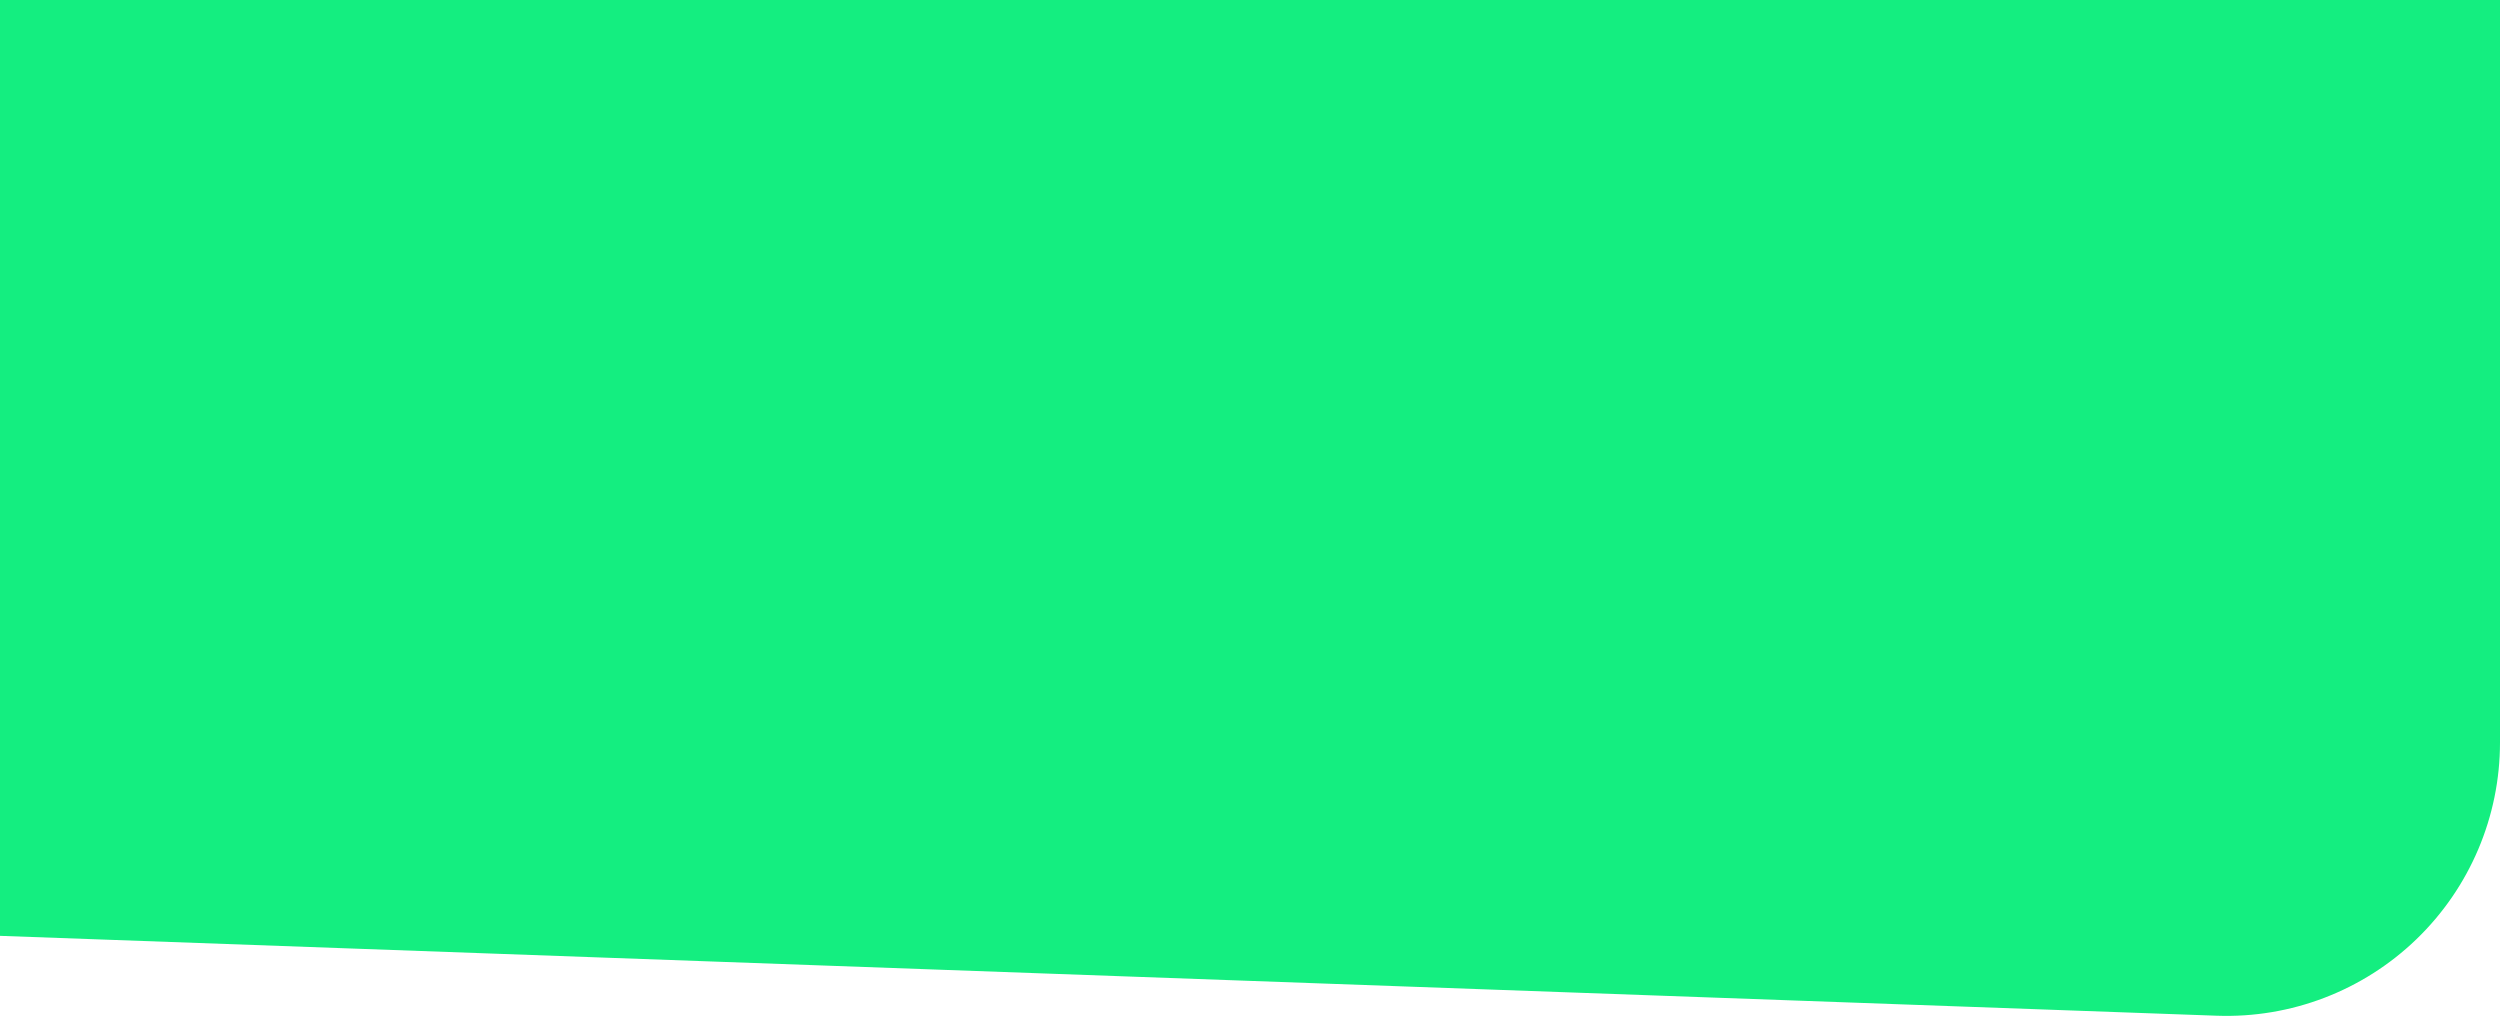
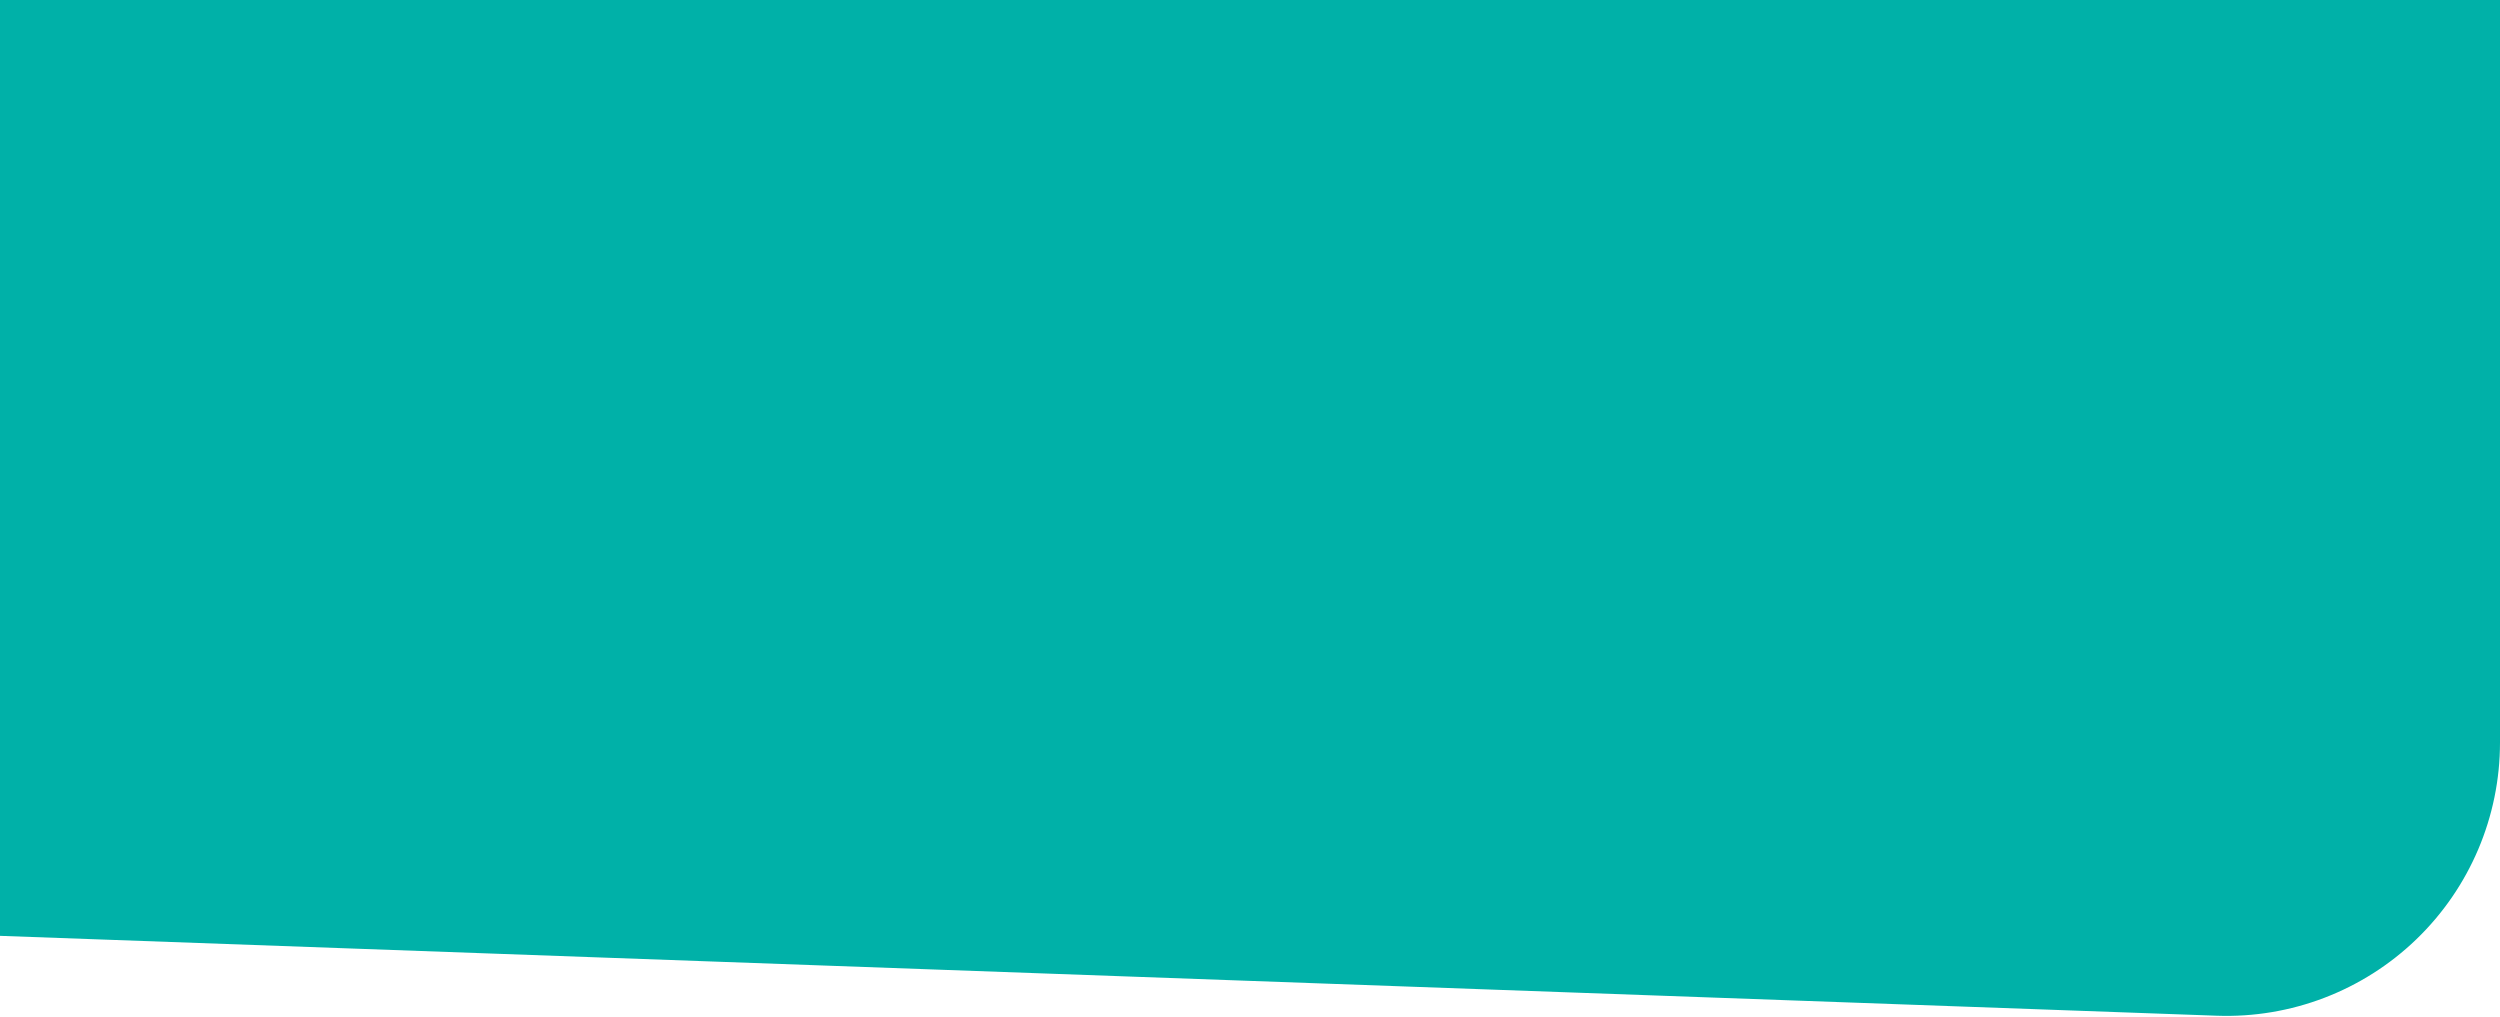
<svg xmlns="http://www.w3.org/2000/svg" width="1920" height="781" viewBox="0 0 1920 781">
  <g>
    <g>
-       <path fill="#14ee80" d="M0 0h1920v570.204a210 210 0 0 1-217.561 209.864L0 718.73z" />
+       <path fill="#00b1a8" d="M0 0h1920v570.204a210 210 0 0 1-217.561 209.864L0 718.73z" />
    </g>
  </g>
</svg>
